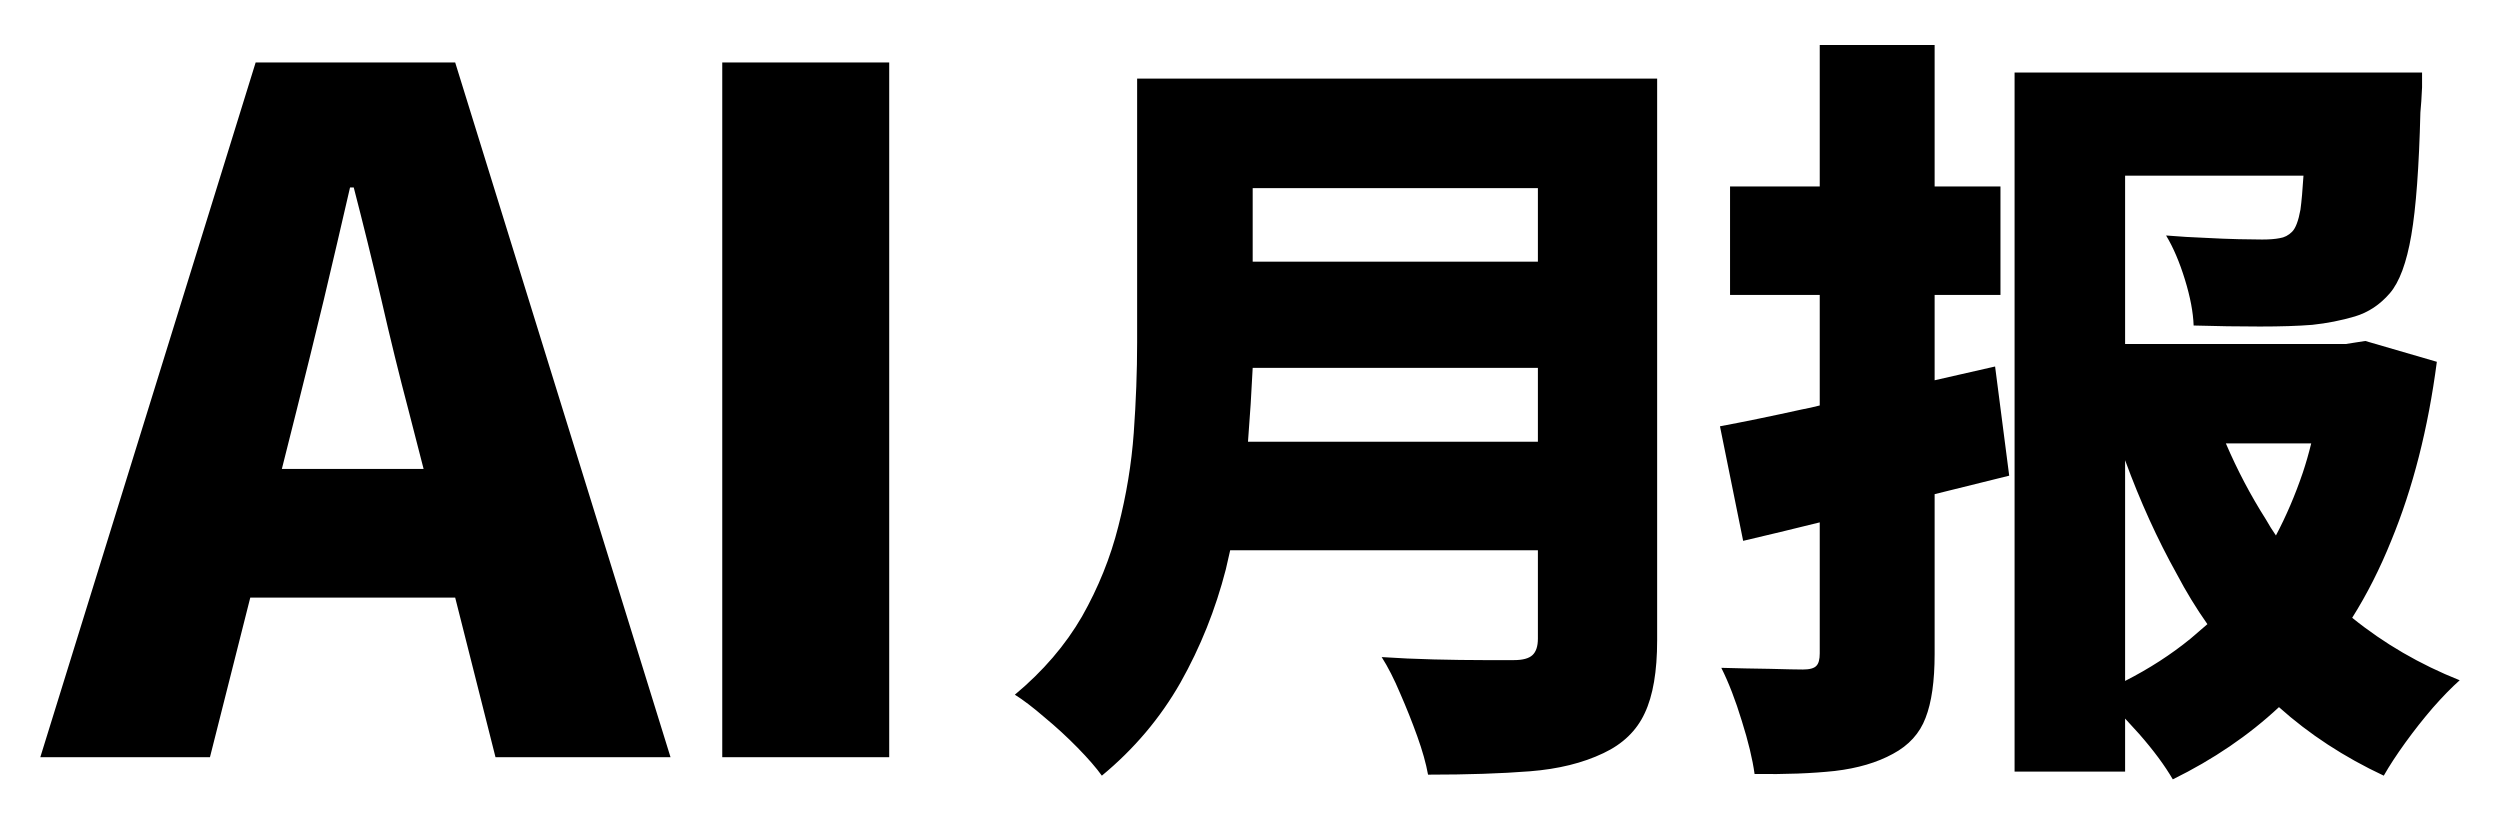
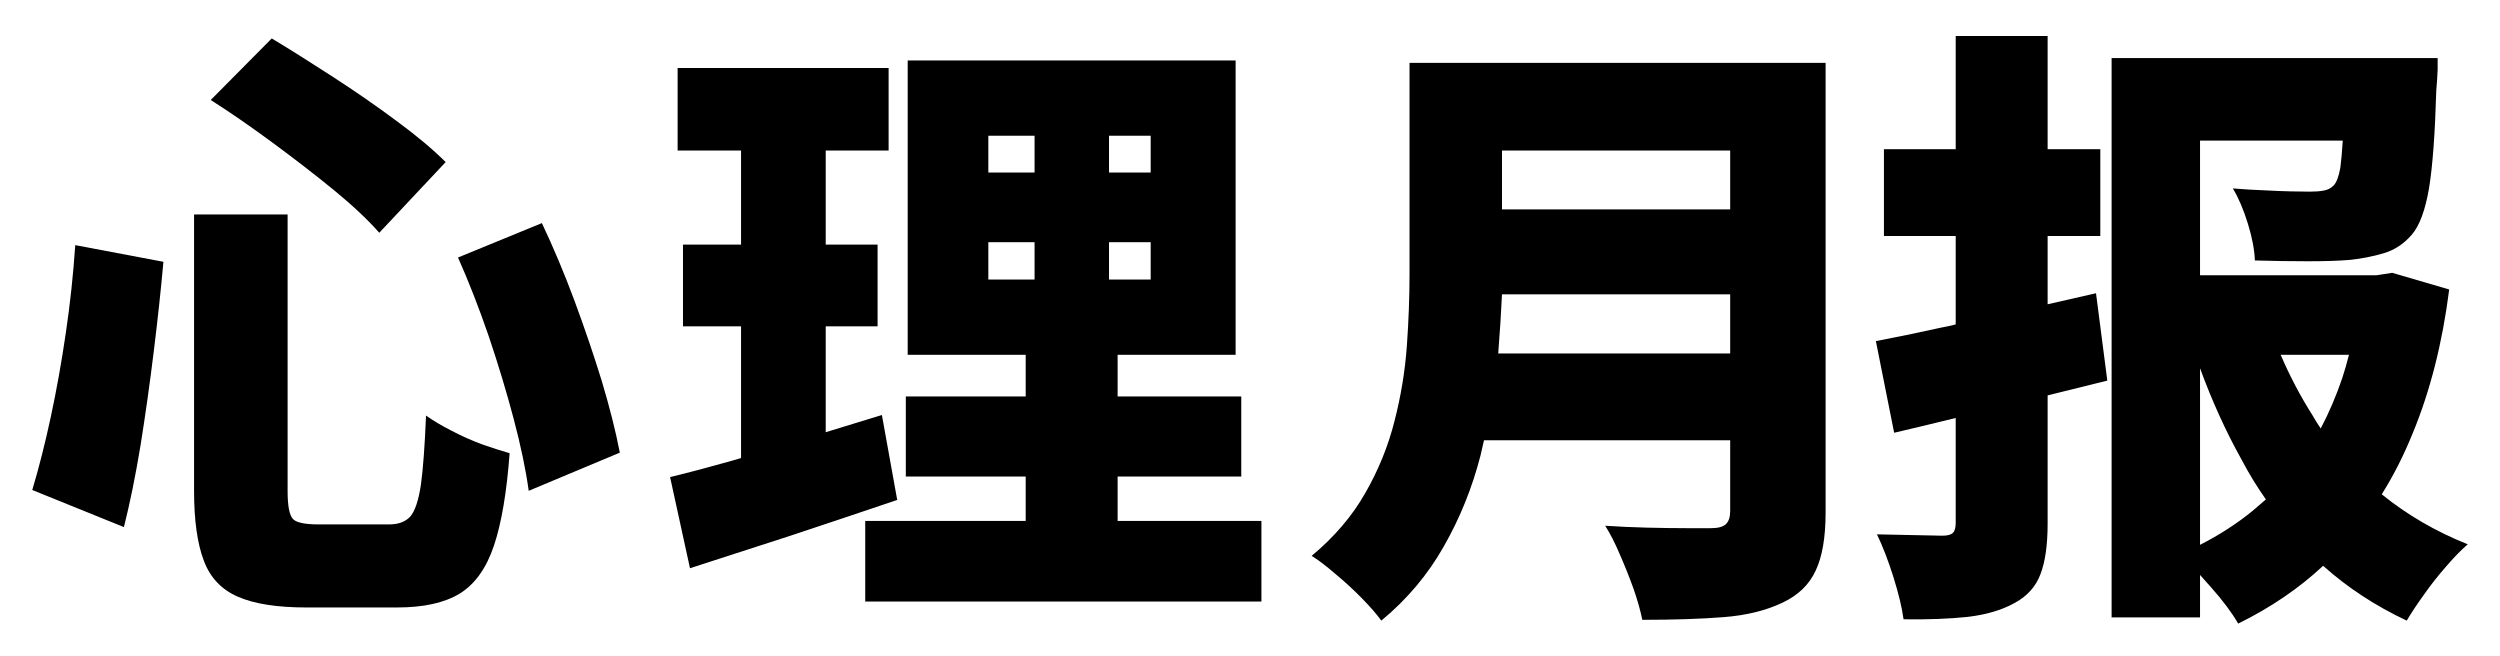
- <svg xmlns="http://www.w3.org/2000/svg" viewBox="0 -122.0 744.2 244.0">
-   <path id="accent" d="M62.5 103.4L12 103.4L76.1-103.4L135.5-103.4L199.6 103.4L147.5 103.4L135.5 55.9L74.5 55.9L62.5 103.4ZM83.9 17.6L126.1 17.6L121.6 0.1Q117.5-15.4 113.5-32.9Q109.4-50.4 105.3-66.2L105.3-66.2L104.2-66.2Q100.5-50.1 96.4-32.8Q92.2-15.4 88.3 0.1L88.3 0.1L83.9 17.6Z M264.7 103.4L215.0 103.4L215.0-103.4L264.7-103.4L264.7 103.4Z" />
-   <path id="ink" d="M338.5-20.0L338.5-98.6L493.3-98.6L493.3 68.6Q493.3 82.5 489.6 90.3Q486.0 98.1 477.3 102.2L477.3 102.2Q468.1 106.6 455.4 107.6Q442.7 108.6 425.1 108.6L425.1 108.6Q424.2 103.6 421.9 97.2Q419.6 90.8 416.8 84.4Q414.1 78.0 411.3 73.6L411.3 73.6Q418.7 74.1 426.8 74.3Q434.9 74.5 441.6 74.5L441.6 74.5L450.7 74.5Q454.6 74.5 456.2 73.0Q457.8 71.5 457.8 68.1L457.8 68.1L457.8 41.8L366.2 41.8Q365.5 44.8 364.9 47.5L364.9 47.5Q360.3 65.4 351.4 81.2Q342.4 97.0 328.0 108.9L328.0 108.9Q325.5 105.4 320.8 100.6Q316.1 95.8 310.9 91.5Q305.8 87.1 302.1 84.8L302.1 84.8Q314.7 74.3 322.1 61.5Q329.4 48.6 332.9 34.7Q336.5 20.7 337.5 6.8Q338.5-7.2 338.5-20.0L338.5-20.0ZM457.8-12.5L372.9-12.5Q372.4-1.9 371.5 9.5L371.5 9.5L457.8 9.5L457.8-12.5ZM457.8-66.0L372.9-66.0L372.9-44.1L457.8-44.1L457.8-66.0Z M599.7 107.7L599.7-100.4L721.0-100.4L721.0-96.0Q720.8-91.5 720.5-88.5L720.5-88.5Q719.9-64.2 717.8-52.0Q715.7-39.7 711.4-34.7Q707.0-29.6 701.0-27.8Q694.9-26.0 688.3-25.3L688.3-25.3Q682.1-24.8 672.7-24.8Q663.3-24.8 653.0-25.1L653.0-25.1Q652.8-31.0 650.4-38.8Q648.0-46.6 644.8-51.9L644.8-51.9Q650.9-51.4 656.4-51.2Q661.9-50.9 666.4-50.8Q670.9-50.7 673.4-50.7L673.4-50.7Q676.6-50.7 678.6-51.1Q680.7-51.4 682.3-53.0Q683.9-54.6 684.8-59.6L684.8-59.6Q685.3-63.3 685.7-69.7L685.7-69.7L632.6-69.7L632.6-19.6L698.3-19.6L704.1-20.5L725.4-14.3Q721.5 15.5 711.8 39.0L711.8 39.0Q706.8 51.4 700.2 61.9L700.2 61.9Q714.4 73.4 732.2 80.5L732.2 80.5Q728.6 83.7 724.2 88.7Q719.9 93.7 716.0 99.1Q712.1 104.5 709.6 108.9L709.6 108.9Q691.9 100.6 678.4 88.5L678.4 88.5Q664.9 101.1 646.8 110L646.8 110Q643.2 103.8 636.8 96.5L636.8 96.5Q634.7 94.2 632.6 91.9L632.6 91.9L632.6 107.7L599.7 107.7ZM518.9 39.0L512.0 4.9Q522.7 2.9 536.3-0.1L536.3-0.1Q539.0-0.6 541.7-1.3L541.7-1.3L541.7-34.2L515.0-34.2L515.0-66.5L541.7-66.5L541.7-108.6L575.9-108.6L575.9-66.5L595.5-66.5L595.5-34.2L575.9-34.2L575.9-8.8Q585.0-10.9 593.9-12.9L593.9-12.9L598.1 19.6Q587.1 22.3 575.9 25.1L575.9 25.1L575.9 72.7Q575.9 84.8 573.2 91.7Q570.6 98.6 563.5 102.4Q556.4 106.3 546.2 107.5Q536.0 108.6 522.3 108.4L522.3 108.4Q521.4 101.8 518.5 92.6Q515.7 83.4 512.4 76.8L512.4 76.8Q519.5 77.0 526.9 77.1Q534.2 77.3 536.7 77.3L536.7 77.3Q539.7 77.3 540.7 76.2Q541.7 75.2 541.7 72.5L541.7 72.5L541.7 33.5Q529.6 36.5 518.9 39.0L518.9 39.0ZM657.1 63.8L657.1 63.8Q652.1 56.7 648.0 48.9L648.0 48.9Q639.3 33.3 632.6 15.0L632.6 15.0L632.6 80.7Q643.4 75.2 652.1 68.1L652.1 68.1Q654.6 66.0 657.1 63.8ZM688.0 10.0L662.6 10.0Q667.7 21.9 674.5 32.6L674.5 32.6Q675.9 35.1 677.5 37.4L677.5 37.4Q682.1 28.7 685.5 18.7L685.5 18.7Q686.9 14.5 688.0 10.0L688.0 10.0Z" />
+ <svg xmlns="http://www.w3.org/2000/svg" viewBox="0 -122.0 930.1 244.0">
+   <path id="accent" d="M72.2 60.6L72.2-42.2L107.0-42.2L107.0 60.6Q107.0 69.0 109.0 71.1Q110.9 73.1 118.5 73.1L118.5 73.1L144.8 73.1Q150.0 73.1 152.7 70.1Q155.3 67.0 156.6 58.3Q157.8 49.6 158.5 32.6L158.5 32.6Q162.4 35.4 167.9 38.2Q173.4 41.1 179.3 43.3Q185.3 45.4 189.6 46.6L189.6 46.6Q188.0 68.3 183.8 80.9Q179.6 93.5 171.1 98.8Q162.6 104.0 147.8 104.0L147.8 104.0L113.9 104.0Q97.6 104.0 88.5 100.0Q79.3 96.0 75.8 86.5Q72.2 77.0 72.2 60.6L72.2 60.6ZM28.0-30.8L28.0-30.8L60.8-24.6Q59.4-9.0 57.2 8.8Q55.0 26.7 52.3 43.6Q49.5 60.6 46.1 74.1L46.1 74.1L12 60.3Q15.7 48.0 18.9 33.1Q22.1 18.2 24.5 1.8Q26.9-14.5 28.0-30.8ZM170.4-26.2L170.4-26.2L201.6-39.0Q208.0-25.5 213.7-10.2Q219.4 5.2 223.9 19.8Q228.3 34.5 230.6 46.4L230.6 46.4L196.7 60.6Q195.1 48.9 191.1 33.8Q187.1 18.7 181.8 3.0Q176.4-12.7 170.4-26.2ZM78.4-84.8L78.4-84.8L101.1-107.7Q111.4-101.5 123.7-93.5Q136.1-85.5 147.4-77.1Q158.7-68.8 165.8-61.7L165.8-61.7L141.1-35.4Q134.9-42.5 124.2-51.3Q113.4-60.1 101.3-69.0Q89.1-78.0 78.4-84.8Z M337.7 10.0L337.7-99.5L459.7-99.5L459.7 10.0L415.8 10.0L415.8 25.5L461.8 25.5L461.8 55.3L415.8 55.3L415.8 71.8L469.3 71.8L469.3 101.8L321.9 101.8L321.9 71.8L381.6 71.8L381.6 55.3L337.0 55.3L337.0 25.5L381.6 25.5L381.6 10.0L337.7 10.0ZM252.1-66.0L252.1-96.7L330.6-96.7L330.6-66.0L307.2-66.0L307.2-31.0L326.5-31.0L326.5-0.6L307.2-0.6L307.2 38.8Q317.8 35.6 328.1 32.4L328.1 32.4L333.8 64.0Q314.3 70.6 294.1 77.3Q273.8 83.9 256.7 89.4L256.7 89.4L249.3 55.5Q259.6 53.0 272.7 49.3L272.7 49.3Q274.1 48.9 275.7 48.4L275.7 48.4L275.7-0.6L254.1-0.6L254.1-31.0L275.7-31.0L275.7-66.0L252.1-66.0ZM384.9-31.9L367.7-31.9L367.7-18.0L384.9-18.0L384.9-31.9ZM384.9-71.5L367.7-71.5L367.7-57.8L384.9-57.8L384.9-71.5ZM428.1-31.9L412.6-31.9L412.6-18.0L428.1-18.0L428.1-31.9ZM428.1-71.5L412.6-71.5L412.6-57.8L428.1-57.8L428.1-71.5Z" />
+   <path id="ink" d="M524.4-20.0L524.4-98.6L679.2-98.6L679.2 68.6Q679.2 82.5 675.5 90.3Q671.9 98.1 663.2 102.2L663.2 102.2Q654.0 106.6 641.3 107.6Q628.6 108.6 611.0 108.6L611.0 108.6Q610.0 103.6 607.8 97.2Q605.5 90.8 602.7 84.4Q600.0 78.0 597.2 73.6L597.2 73.6Q604.6 74.1 612.7 74.3Q620.8 74.5 627.4 74.5L627.4 74.5L636.6 74.5Q640.5 74.5 642.1 73.0Q643.7 71.5 643.7 68.1L643.7 68.1L643.7 41.8L552.1 41.8Q551.4 44.8 550.8 47.5L550.8 47.5Q546.2 65.4 537.2 81.2Q528.3 97.0 513.9 108.9L513.9 108.9Q511.4 105.4 506.7 100.6Q502.0 95.8 496.8 91.5Q491.7 87.1 488.0 84.8L488.0 84.8Q500.6 74.3 507.9 61.5Q515.3 48.6 518.8 34.7Q522.4 20.7 523.4 6.8Q524.4-7.2 524.4-20.0L524.4-20.0ZM643.7-12.5L558.8-12.5Q558.3-1.9 557.4 9.5L557.4 9.5L643.7 9.5L643.7-12.5ZM643.7-66.0L558.8-66.0L558.8-44.1L643.7-44.1L643.7-66.0Z M785.6 107.7L785.6-100.4L906.9-100.4L906.9-96.0Q906.7-91.5 906.4-88.5L906.4-88.5Q905.7-64.2 903.7-52.0Q901.6-39.7 897.3-34.7Q892.9-29.6 886.9-27.8Q880.8-26.0 874.2-25.3L874.2-25.3Q868.0-24.8 858.6-24.8Q849.2-24.8 838.9-25.1L838.9-25.1Q838.7-31.0 836.3-38.8Q833.9-46.6 830.7-51.9L830.7-51.9Q836.8-51.4 842.3-51.2Q847.8-50.9 852.3-50.8Q856.8-50.7 859.3-50.7L859.3-50.7Q862.5-50.7 864.5-51.1Q866.6-51.4 868.2-53.0Q869.8-54.6 870.7-59.6L870.7-59.6Q871.2-63.3 871.6-69.7L871.6-69.7L818.5-69.7L818.5-19.6L884.2-19.6L890.0-20.5L911.2-14.3Q907.4 15.5 897.7 39.0L897.7 39.0Q892.7 51.4 886.1 61.9L886.1 61.9Q900.3 73.4 918.1 80.5L918.1 80.5Q914.4 83.7 910.1 88.7Q905.7 93.7 901.9 99.1Q898.0 104.5 895.4 108.9L895.4 108.9Q877.8 100.6 864.3 88.5L864.3 88.5Q850.8 101.1 832.7 110L832.7 110Q829.1 103.8 822.6 96.5L822.6 96.5Q820.6 94.2 818.5 91.9L818.5 91.9L818.5 107.7L785.6 107.7ZM704.7 39.0L697.9 4.9Q708.6 2.9 722.1-0.1L722.1-0.1Q724.9-0.6 727.6-1.3L727.6-1.3L727.6-34.2L700.9-34.2L700.9-66.5L727.6-66.5L727.6-108.6L761.8-108.6L761.8-66.5L781.4-66.5L781.4-34.2L761.8-34.2L761.8-8.8Q770.9-10.9 779.8-12.9L779.8-12.9L784.0 19.6Q773.0 22.3 761.8 25.1L761.8 25.1L761.8 72.7Q761.8 84.8 759.1 91.7Q756.5 98.6 749.4 102.4Q742.3 106.3 732.1 107.5Q721.9 108.6 708.2 108.4L708.2 108.4Q707.3 101.8 704.4 92.6Q701.5 83.4 698.3 76.8L698.3 76.8Q705.4 77.0 712.8 77.1Q720.1 77.3 722.6 77.3L722.6 77.3Q725.6 77.3 726.6 76.2Q727.6 75.2 727.6 72.5L727.6 72.5L727.6 33.5Q715.5 36.5 704.7 39.0L704.7 39.0ZM843.0 63.8L843.0 63.8Q838.0 56.7 833.9 48.9L833.9 48.9Q825.2 33.3 818.5 15.0L818.5 15.0L818.5 80.7Q829.3 75.2 838.0 68.1L838.0 68.1Q840.5 66.0 843.0 63.8ZM873.9 10.0L848.5 10.0Q853.6 21.9 860.4 32.6L860.4 32.6Q861.8 35.1 863.4 37.4L863.4 37.4Q868.0 28.7 871.4 18.7L871.4 18.7Q872.8 14.5 873.9 10.0L873.9 10.0Z" />
</svg>
